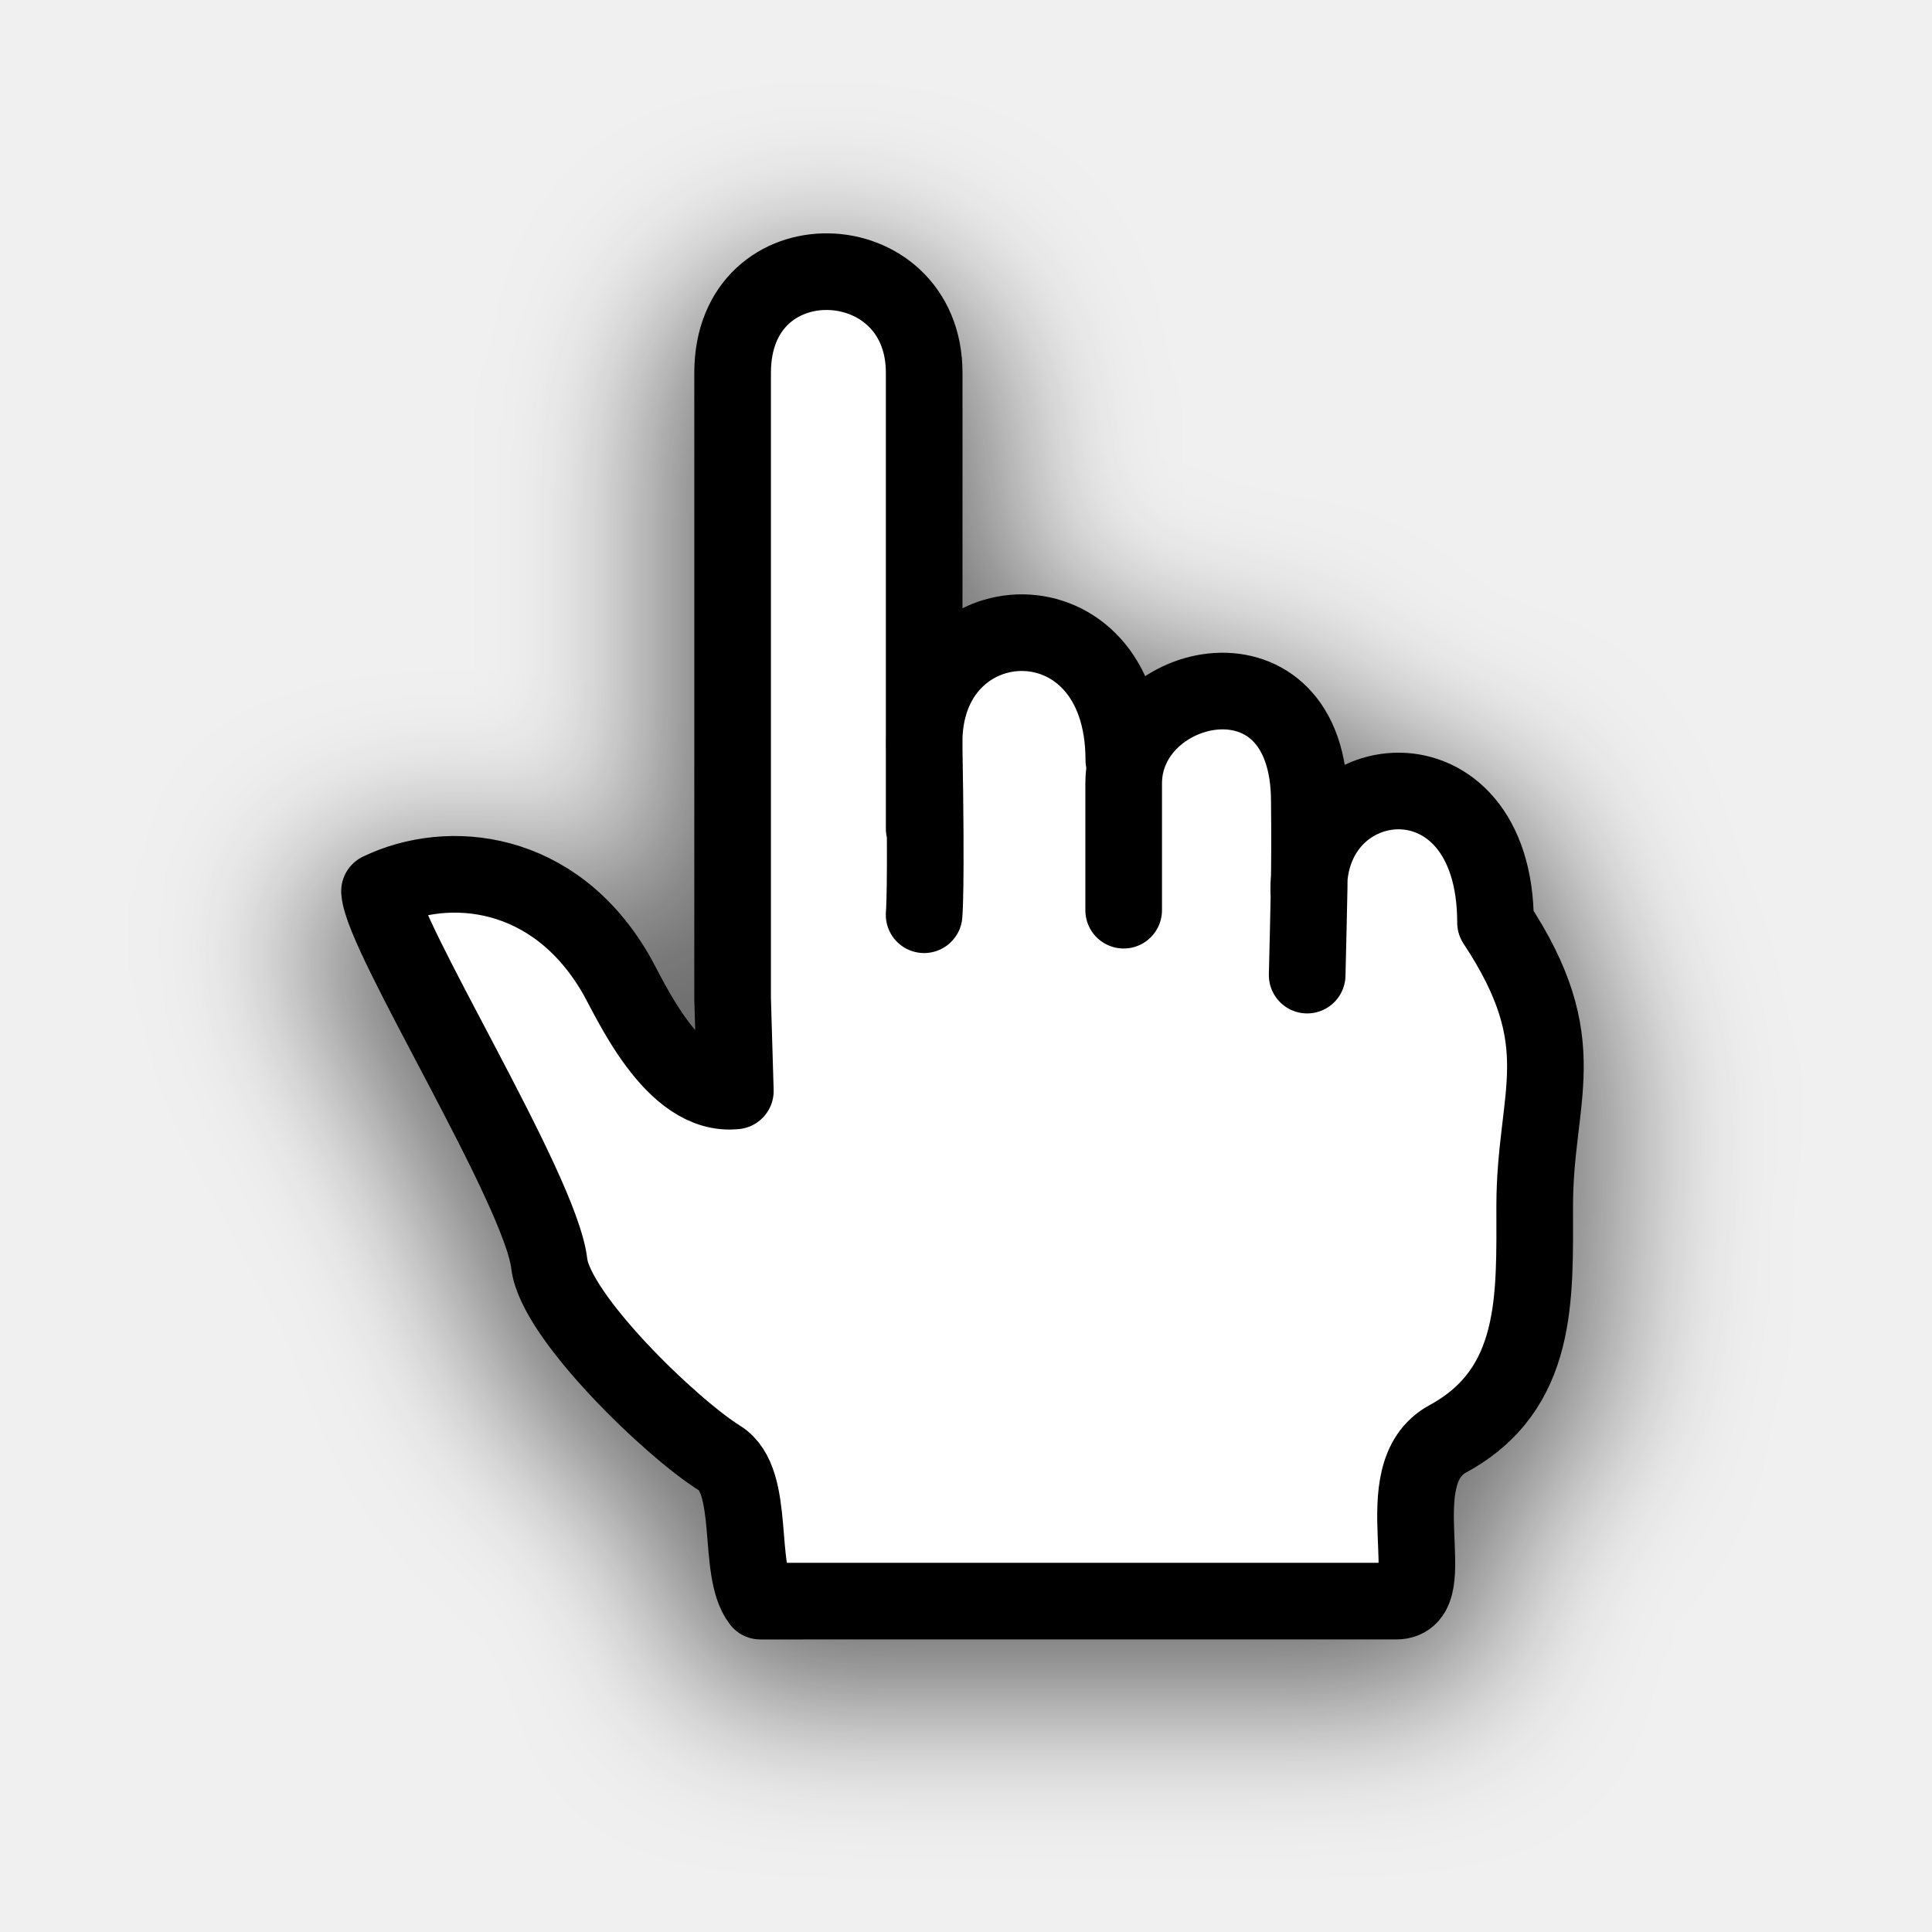
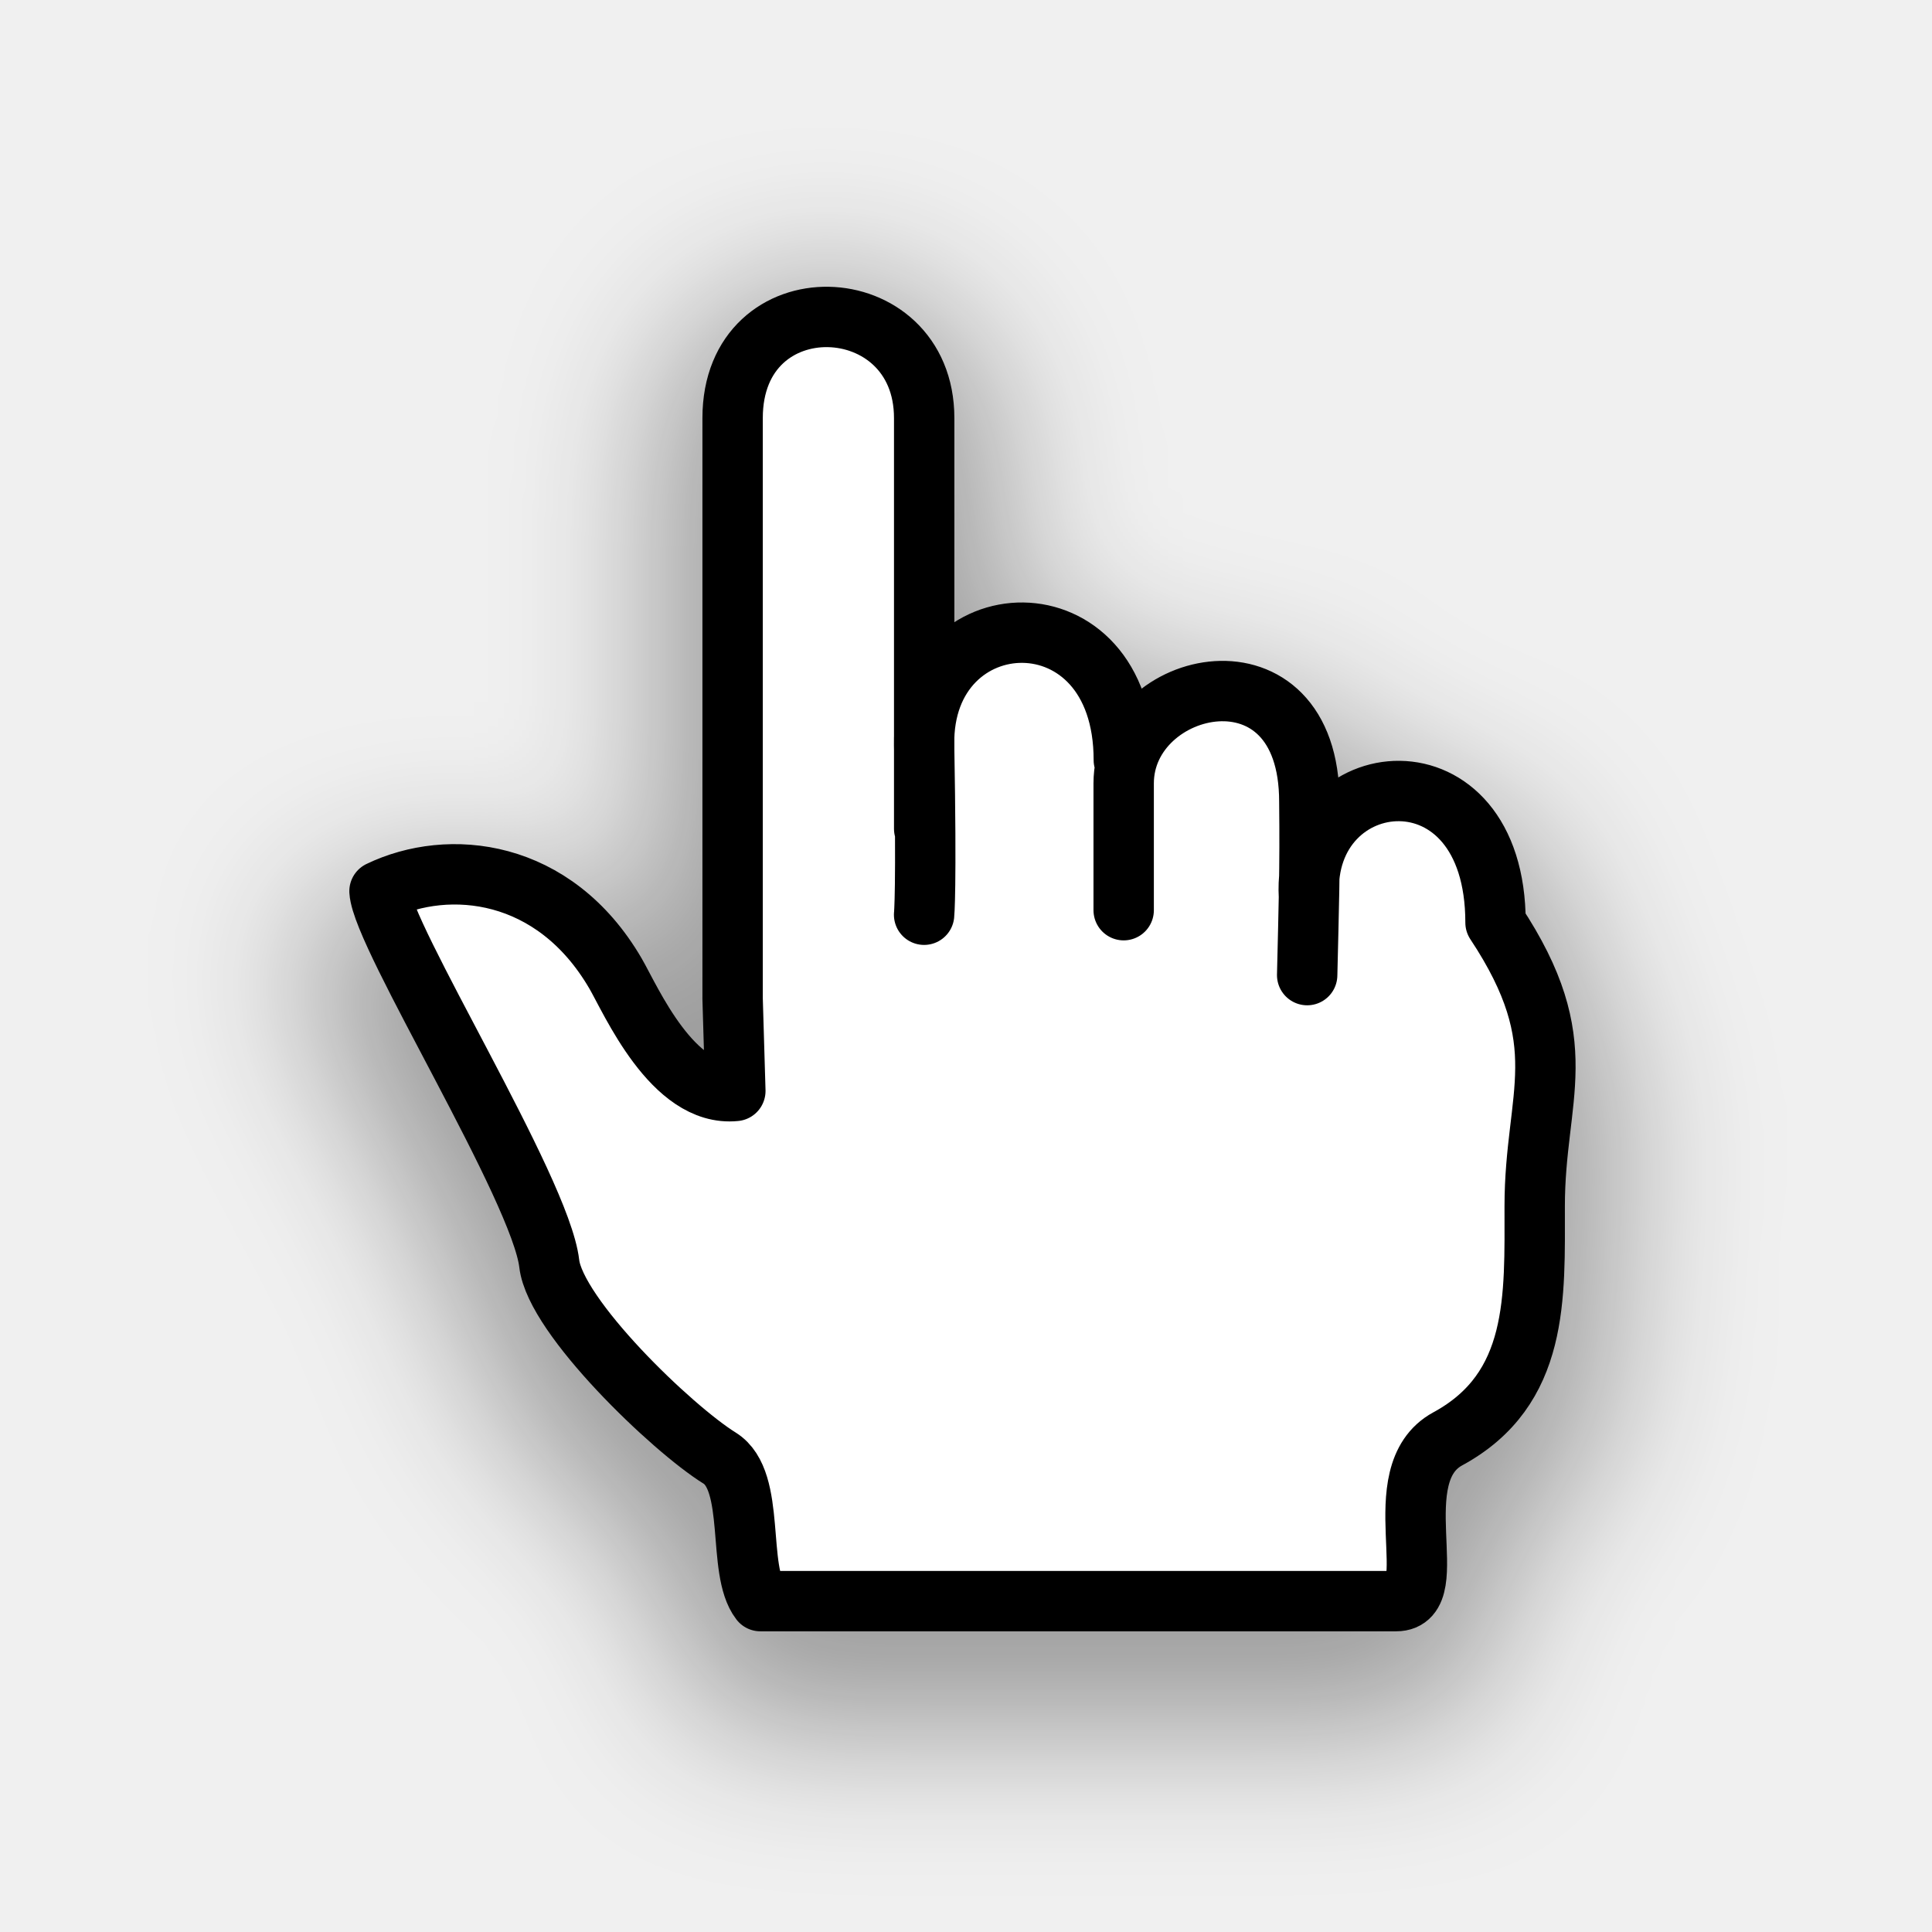
<svg xmlns="http://www.w3.org/2000/svg" id="svg4905" viewBox="0 0 128 128" version="1.1" width="100%" height="100%">
  <defs id="defs4907">
    <linearGradient id="linearGradient3000-7" x1="-558.5" gradientUnits="userSpaceOnUse" y1="466.54" gradientTransform="matrix(1.2379,0,0,1.2379,751.14,-488.42)" x2="-484.92" y2="515.69">
      <stop id="stop4871-2" stop-color="#1a9000" offset="0" />
      <stop id="stop4873-6" stop-color="#133f00" offset="1" />
    </linearGradient>
    <linearGradient id="linearGradient3846" x1="100.76" gradientUnits="userSpaceOnUse" y1="-22.137" gradientTransform="translate(-1.5267,2.5484e-4)" x2="100.76" y2="119.09">
      <stop id="stop3833" stop-color="#fff" offset="0" />
      <stop id="stop3835" stop-color="#fff" stop-opacity="0" offset="1" />
    </linearGradient>
    <filter id="filter3764" x="-0.14" width="1.28" y="-0.125" height="1.249">
      <feGaussianBlur stdDeviation="5.091" id="feGaussianBlur3766" />
    </filter>
  </defs>
-   <path style="opacity:0.55;fill:#000000;fill-opacity:1;stroke:none;filter:url(#filter3764)" id="path3783" d="m 53.969,13.062 c -2.429,0.168 -4.902,1.095 -6.844,2.906 -2.268,2.114 -3.531,5.277 -3.531,8.75 l 0,35.25 C 38.101,52.833 29.213,51.614 23,54.594 c -0.009,0.004 -0.023,-0.004 -0.031,0 -0.047,0.026 -0.62,0.372 -0.625,0.375 -0.005,0.003 -0.558,0.433 -0.562,0.438 -0.004,0.004 -0.496,0.527 -0.5,0.531 -0.004,0.005 -0.403,0.62 -0.406,0.625 -0.003,0.005 -0.341,0.651 -0.344,0.656 -0.002,0.006 -0.217,0.682 -0.219,0.688 -0.001,0.006 -0.124,0.713 -0.125,0.719 -5.42e-4,0.006 -3.54e-4,0.744 0,0.75 0.086,1.469 0.572,2.501 0.875,3.25 0.378,0.935 0.867,1.936 1.406,3.031 1.073,2.179 2.43,4.739 3.781,7.312 1.351,2.573 2.695,5.164 3.688,7.312 0.482,1.044 0.881,2.071 1.156,2.844 0.276,0.772 0.42,1.58 0.375,1.188 0.263,2.271 1.328,3.992 2.312,5.438 1.041,1.529 2.313,3.006 3.625,4.406 2.304,2.459 4.639,4.552 6.781,6.031 0.052,0.253 0.158,0.715 0.219,1.406 0.121,1.37 -0.227,4.57 2.062,7.531 a 2.416,2.416 0 0 0 0,0.031 c 0.003,0.004 0.372,0.403 0.375,0.406 0.003,0.003 0.403,0.372 0.406,0.375 0.004,0.003 0.465,0.341 0.469,0.344 0.004,0.002 0.496,0.248 0.5,0.25 0.004,0.002 0.496,0.217 0.5,0.219 0.004,0.002 0.558,0.155 0.562,0.156 0.004,0.001 0.527,0.093 0.531,0.094 0.005,5.2e-4 0.558,0.031 0.562,0.031 l 42.125,0 c 1.709,0 3.334,-0.56 4.625,-2.031 1.061,-1.21 1.422,-2.609 1.562,-3.469 0.283,-1.731 0.101,-3.12 0.062,-4.125 -0.037,-0.978 0.048,-1.865 0.094,-2.125 3.863,-2.328 6.136,-5.871 7.031,-9.406 0.912,-3.603 0.75,-7.037 0.75,-9.938 0,-3.049 0.693,-5.577 0.719,-9.094 0.025,-3.371 -1.058,-7.134 -3.531,-11.25 -0.247,-3.175 -1.109,-6.077 -2.938,-8.25 -2.111,-2.509 -5.105,-3.838 -8.094,-3.875 -0.772,-0.009 -1.492,0.144 -2.188,0.312 -0.482,-1.424 -1.147,-2.786 -2.25,-3.906 -2.258,-2.294 -5.296,-3.176 -8.062,-3 -1.356,0.086 -2.571,0.475 -3.719,1 -2.129,-2.928 -5.249,-4.83 -8.719,-4.875 -0.585,-0.007 -1.111,0.122 -1.656,0.219 l 0,-12.5 c 0,-6.875 -5.564,-11.55 -11.219,-11.656 -0.221,-0.004 -0.539,-0.032 -1,0 z" transform="matrix(1,0,0,0.977973,0,4.018241)" />
+   <path style="opacity:0.35;fill:#000000;fill-opacity:1;stroke:none;filter:url(#filter3764)" id="path3783" d="m 54.982,13.053 c -0.221,-0.004 -0.562,-0.026 -1.023,0.006 -2.429,0.168 -4.882,1.113 -6.824,2.924 -2.268,2.114 -3.551,5.263 -3.551,8.736 l 0,35.23 c -5.499,-7.133 -14.386,-8.336 -20.596,-5.346 -1.761,0.844 -2.92,2.807 -2.807,4.756 a 2.416,2.416 0 0 0 0,0.002 c 0.086,1.469 0.589,2.514 0.893,3.264 0.378,0.935 0.844,1.94 1.383,3.035 1.073,2.179 2.428,4.733 3.779,7.307 1.351,2.573 2.703,5.18 3.695,7.328 0.482,1.044 0.881,2.042 1.156,2.814 0.276,0.772 0.432,1.591 0.387,1.199 0.263,2.271 1.326,3.98 2.311,5.426 1.041,1.529 2.295,3.017 3.607,4.418 2.304,2.459 4.663,4.532 6.805,6.012 0.052,0.25 0.147,0.729 0.209,1.424 0.121,1.37 -0.231,4.586 2.059,7.547 a 2.416,2.416 0 0 0 0.012,0.016 c 0.925,1.175 2.404,1.892 3.898,1.891 l 42.125,0 c 1.709,0 3.338,-0.569 4.629,-2.041 1.061,-1.21 1.428,-2.593 1.568,-3.453 0.283,-1.731 0.099,-3.133 0.061,-4.139 -0.037,-0.974 0.038,-1.851 0.084,-2.115 3.865,-2.328 6.136,-5.882 7.031,-9.418 0.912,-3.603 0.762,-7.037 0.762,-9.938 0,-3.049 0.693,-5.591 0.719,-9.107 0.024,-3.35 -1.076,-7.077 -3.518,-11.164 -0.236,-3.21 -1.112,-6.122 -2.957,-8.314 -2.111,-2.509 -5.111,-3.856 -8.1,-3.893 -0.782,-0.01 -1.5,0.143 -2.203,0.316 -0.482,-1.425 -1.127,-2.787 -2.23,-3.908 -2.258,-2.294 -5.294,-3.172 -8.061,-2.996 -1.349,0.086 -2.564,0.493 -3.707,1.014 -2.129,-2.938 -5.258,-4.85 -8.734,-4.895 -0.582,-0.007 -1.104,0.14 -1.646,0.236 l 0,-12.508 c 0,-6.875 -5.56,-11.56 -11.215,-11.666 z" transform="matrix(1,0,0,0.977973,0,6.018241)" />
  <g id="g3772">
-     <path id="rect2995" d="m 54.449,18.466 5.863,3.974 1.119,21.88 7.039,-1.611 6.885,3.796 7.627,-0.675 4.97,6.61 9.003,1.265 2.447,6.638 3.821,10.86 -3.354,19.961 -6.136,5.353 -0.564,8.948 -42.103,-0.576 -2.782,-9.231 -7.718,-4.95 -3.668,-8.027 -10.947,-23.658 c 3.122,-1.207 6.132,-1.714 9.927,0.945 3.912,2.741 7.872,10.214 12.599,11.833 l 1.027,-49.298 z" style="opacity:1;fill:#ffffff;fill-opacity:1;stroke:none" />
+     <path id="rect2995" d="m 54.449,21.466 5.863,3.974 1.119,18.88 7.039,-1.611 6.885,3.796 7.627,-0.675 4.97,6.61 9.003,1.265 2.447,6.638 3.821,10.86 -3.354,19.961 -6.136,5.353 -0.564,8.948 -42.103,-0.576 -2.782,-9.231 -7.718,-4.95 -3.668,-8.027 -10.947,-23.658 c 3.122,-1.207 6.132,-1.714 9.927,0.945 3.912,2.741 7.872,10.214 12.599,11.833 l 1.027,-46.298 z" style="opacity:1;fill:#ffffff;fill-opacity:1;stroke:none" />
    <g transform="translate(3.43748,5.765699)" id="g2996">
-       <path id="path4661" style="color:#000000;fill:none;stroke:#000000;stroke-width:5.077;stroke-linecap:round;stroke-linejoin:round;stroke-miterlimit:4;stroke-dasharray:none" d="m 71.009,54.537 0,-8.404 c 0,-6.947 12.313,-9.732 12.3,1.224 0.052,4.495 -0.039,6.988 -0.143,11.481 m -25.379,-4 c 0,0 0.171,-1.548 0,-11.245 -0.172,-9.761 13.232,-10.418 13.232,1 m 12.263,9.013 c -0.47,-8.858 12.363,-10.3 12.363,1.752 5.351,8.079 2.595,11.395 2.595,18.787 0,6.013 0.307,12.123 -5.757,15.416 -4.323,2.347 -0.171,10.752 -3.418,10.752 l -42.125,1.9e-4 c -1.594,-2.061 -0.255,-7.959 -2.7,-9.476 -3.152,-1.956 -10.879,-9.365 -11.288,-12.887 -0.573,-4.944 -11.07,-21.685 -11.246,-24.671 4.581,-2.208 11.572,-1.517 15.63,5.441 1.018,1.745 3.792,8.216 7.945,7.792 l -0.181,-6.108 0,-41.47 c 0,-9.173 12.692,-8.695 12.692,0 l 0,30.209" />
+       <path id="path4661" style="color:#000000;fill:none;stroke:#000000;stroke-width:4;stroke-linecap:round;stroke-linejoin:round;stroke-miterlimit:4;stroke-dasharray:none" d="m 71.009,54.537 0,-8.404 c 0,-6.947 12.313,-9.732 12.3,1.224 0.052,4.495 -0.039,6.988 -0.143,11.481 m -25.379,-4 c 0,0 0.171,-1.548 0,-11.245 -0.172,-9.761 13.232,-10.418 13.232,1 m 12.263,9.013 c -0.47,-8.858 12.363,-10.3 12.363,1.752 5.351,8.079 2.595,11.395 2.595,18.787 0,6.013 0.307,12.123 -5.757,15.416 -4.323,2.347 -0.171,10.752 -3.418,10.752 l -42.125,1.9e-4 c -1.594,-2.061 -0.255,-7.959 -2.7,-9.476 -3.152,-1.956 -10.879,-9.365 -11.288,-12.887 -0.573,-4.944 -11.07,-21.685 -11.246,-24.671 4.581,-2.208 11.572,-1.517 15.63,5.441 1.018,1.745 3.792,8.216 7.945,7.792 l -0.181,-6.108 0,-38.47 c 0,-9.173 12.692,-8.695 12.692,0 l 0,27.209" />
    </g>
  </g>
</svg>
